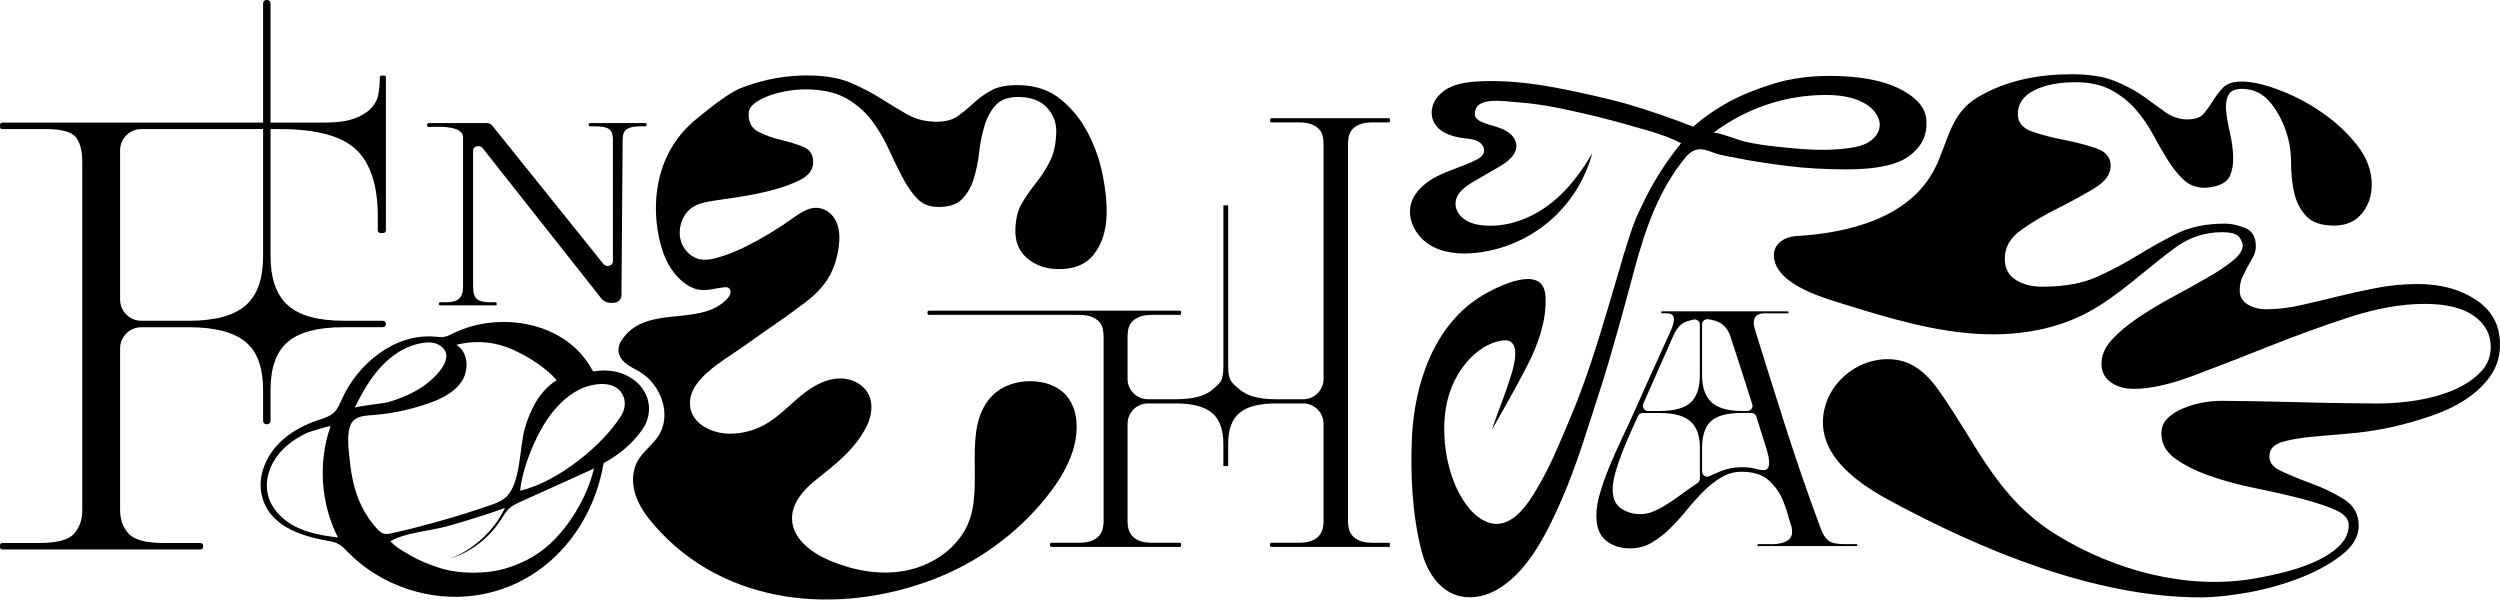
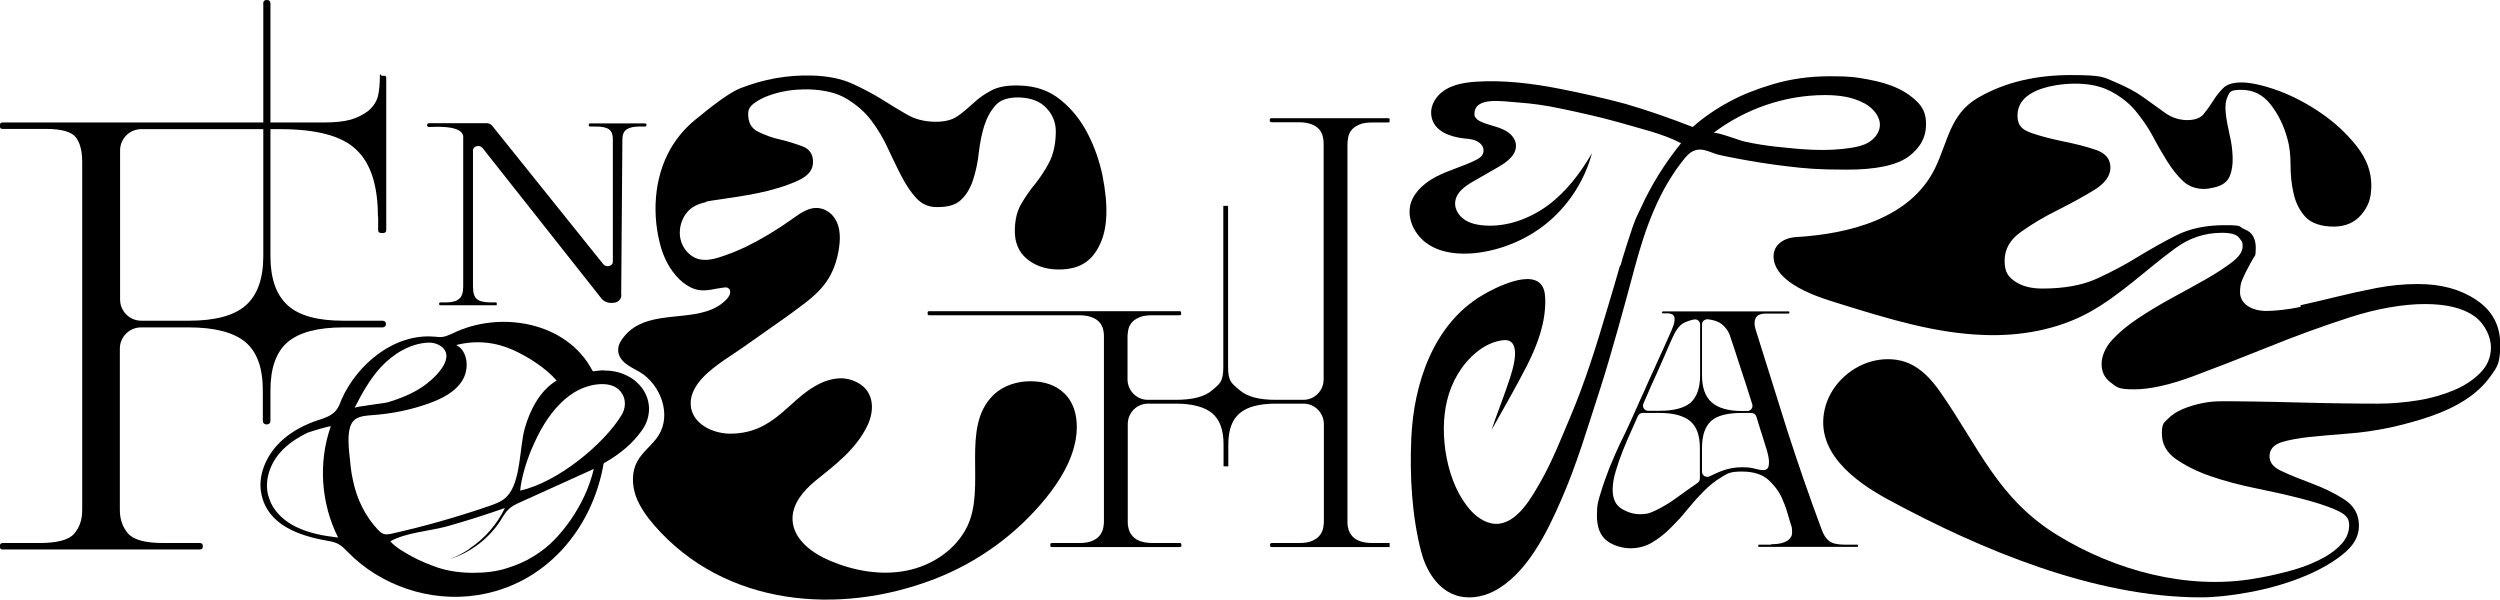
- <svg xmlns="http://www.w3.org/2000/svg" id="Capa_2" data-name="Capa 2" viewBox="0 0 1049.23 251.62">
-   <g id="Capa_1-2" data-name="Capa 1-2">
-     <g>
-       <g>
-         <path d="M158.56,90.94c0-12.99-3.02-22.37-9.06-28.12-6.04-5.76-16.7-8.64-31.99-8.64h-58.19c-4.92,0-8.92,3.99-8.92,8.92v62.6c0,4.92,3.99,8.92,8.92,8.92h19.96c10.94,0,18.87-2.14,23.78-6.41,4.91-4.28,7.36-11.18,7.36-20.72V1.36c0-.75.61-1.36,1.36-1.36h.4c.75,0,1.36.61,1.36,1.36v106.11c0,9.37,2.41,16.24,7.22,20.6,4.81,4.36,12.6,6.54,23.36,6.54h16.48c.75,0,1.36.61,1.36,1.36h0c0,.75-.61,1.36-1.36,1.36h-16.48c-10.76,0-18.55,2.06-23.36,6.17s-7.22,10.86-7.22,20.23v12.95c0,.75-.61,1.36-1.36,1.36h-.4c-.75,0-1.36-.61-1.36-1.36v-12.95c0-9.54-2.5-16.32-7.5-20.35-5-4.03-12.88-6.04-23.64-6.04h-19.96c-4.92,0-8.92,3.99-8.92,8.92v67.81c0,3.95,1.18,7.24,3.54,9.87,2.36,2.63,7.31,3.95,14.86,3.95h15.01c.94,0,1.42.33,1.42.99v.74c0,.66-.47.99-1.42.99H1.13c-.76,0-1.13-.33-1.13-.99v-.74c0-.65.38-.99,1.13-.99h15.29c7.55,0,12.46-1.31,14.72-3.95,2.27-2.63,3.4-5.92,3.4-9.87V67.99c0-4.6-.9-8.06-2.69-10.36-1.8-2.3-5.99-3.45-12.6-3.45H1.13c-.76,0-1.13-.33-1.13-.99v-.74c0-.66.38-.99,1.13-.99h134.77c4.72,0,8.49-.41,11.33-1.23,2.83-.82,5.28-2.06,7.36-3.7,2.26-1.97,3.63-4.15,4.11-6.54.47-2.38.71-4.89.71-7.53,0-.49.28-.74.85-.74h.85c.57,0,.85.25.85.74v64.14c0,.82-.47,1.23-1.42,1.23h-.57c-.95,0-1.42-.41-1.42-1.23v-5.67h0Z" />
-         <path d="M253.49,155.49c2.82,0,5.38.44,7.68,1.31,2.29.87,4.26,2.03,5.91,3.46,1.74,1.52,3.08,3.32,4.04,5.4.79,1.72,1.22,3.62,1.26,5.51.07,3.4-.93,6.53-3,9.39-2,2.77-4.18,5.18-6.53,7.23-2.76,2.4-5.85,4.56-9.28,6.47-.15.09-.26.24-.29.41-4.8,27.64-24.65,50.79-53.18,55.14-19.55,2.98-40.37-4-54.17-18.16-1.19-1.22-2.36-2.52-3.86-3.34-1.5-.82-3.21-1.11-4.89-1.41-11.73-2.12-24.81-6.55-27.43-19.6-.65-3.26-.44-6.66.52-9.84,3.3-11,12.9-17.66,23.11-21.09,2.48-.83,5.13-1.57,6.98-3.42,1.5-1.5,2.27-3.55,3.14-5.48,6.6-14.67,22.12-27.66,38.99-26.18,1.3.11,2.62.31,3.92.09s2.49-.86,3.68-1.45c19.76-9.68,47.85-4.86,58.62,15.62.12.23.39.36.65.31,1.48-.25,2.86-.38,4.15-.38h-.02ZM113.57,210.86c2.11,4.46,6.11,8,10.57,10.23,5.47,2.73,11.61,3.75,17.68,4.49-7.22-14.28-8.38-31.5-3.13-46.62.21-.59-9.26,2.45-9.69,2.65-4.35,2.06-8.41,4.74-11.58,8.41-4.16,4.82-6.49,11.52-4.97,17.7.27,1.09.65,2.14,1.12,3.14ZM192.35,145.31c4.16,3.18,4.43,10.06,1.54,14.58-3.07,4.81-8.57,7.46-13.95,9.36-7.54,2.66-15.43,4.33-23.4,4.94-2.57.2-5.27.32-7.45,1.7-4.52,2.87-2.64,13.78-2.2,18.19.23,2.46.65,5.05,1.24,7.76,1.64,7.56,4.97,14.63,10.31,20.28.67.71,1.4,1.41,2.31,1.75,1.24.46,2.62.18,3.91-.12,13.8-3.13,27.43-7,40.81-11.6,2.61-.9,5.32-1.88,7.25-3.86,5.86-5.99,5.28-20.54,7.53-28.46,2.22-7.8,6.27-15.95,13.42-20.25-4.56-5.27-11.86-9.87-18.24-12.75-7.62-3.44-15.8-4.18-23.9-2.1.29.17.56.35.82.55v.03ZM185.2,145.38c-.2-.15-.42-.31-.65-.45-1.48-.93-3.25-1.3-5-1.21-7.65.41-14.54,4.66-19.68,10.23-4.65,5.04-8.01,11.11-11.05,17.25.32-.65,12.51-1.93,14.11-2.41,4.94-1.47,9.97-3.53,14.28-6.39,4.29-2.84,14.6-11.92,7.97-17.02h.02ZM197.15,230.16c6.3-4.23,11.49-10.13,14.79-16.97-8,2.84-16.1,5.4-24.28,7.67-7.31,2.03-17.37,2.61-23.82,6.29,2.47,2.72,5.8,4.46,9,6.29,3.06,1.74,6.79,3.33,11.21,4.77,4.41,1.44,9.27,2.15,14.56,2.15s9.85-.64,14.03-1.92c4.17-1.28,7.94-2.95,11.29-5,3.35-2.05,6.32-4.43,8.91-7.15,2.59-2.71,4.82-5.46,6.71-8.23,4.47-6.57,7.88-13.69,9.72-21.41-10.3,4.67-20.6,9.33-30.9,14-1.59.72-3.2,1.46-4.51,2.61-1.57,1.38-2.58,3.25-3.72,5.01-4.92,7.63-12.57,13.46-21.22,16.19,2.89-1.12,5.66-2.58,8.23-4.3h0ZM242.92,163.6c-2.85,1.46-5.47,3.46-7.74,5.72-5.43,5.39-9.13,12.15-12.06,19.16-2.17,5.19-4.33,11.98-4.82,17.44,15.77-3.49,35.09-19.48,42.5-31.61,1.66-2.72,1.95-6.17.37-8.94-3.55-6.22-13.09-4.41-18.25-1.77h0Z" />
-         <path d="M296.41,84.77c-2.04.44-4,1.07-5.73,2.21-4.22,2.76-6.18,8.49-5.12,13.36.9,4.13,4.24,7.75,8.39,8.51,2.49.45,5.04-.08,7.47-.79,4.02-1.17,7.92-2.76,11.67-4.63,6.71-3.35,13.15-7.23,19.26-11.59,4.04-2.89,8.53-6.17,13.79-3.8,1.01.46,1.92,1.11,2.69,1.91,3.57,3.7,3.81,8.78,3.2,13.49-.68,5.28-2.39,10.48-5.43,14.85-3.47,4.98-8.47,8.64-13.44,12.16-.29.2-.56.41-.83.63-1.88,1.5-8.8,6.19-10.05,7.07-3.58,2.53-7.17,5.07-10.75,7.6-6.51,4.61-14.41,8.94-19.15,15.45-1.14,1.56-2.03,3.31-2.47,5.2-2.3,9.91,7.36,15.4,15.81,15.6,5.22.13,10.46-1.15,15.04-3.66,5.06-2.77,9.19-6.94,13.55-10.72,4.99-4.33,10.64-8.34,17.39-8.76,2.65-.16,5.33.36,7.69,1.59,7.57,3.95,7.4,12.14,4.42,18.26-4.82,9.9-13.49,16.36-21.81,23.05-5.04,4.05-9.74,9.6-9.59,16.06.2,8.35,8.23,14.26,15.94,17.49,10.04,4.21,21.23,6.25,31.9,4.15s20.73-8.71,25.51-18.49c8.08-16.53-2.9-41.66,11.04-55.24,4.08-3.97,9.93-5.75,15.62-5.75,5.3,0,10.82,1.6,14.52,5.39,4.67,4.78,5.64,12.18,4.53,18.77-1.57,9.28-6.68,17.6-12.61,24.9-12.26,15.1-28.52,26.93-46.67,33.93-40.14,15.48-87.96,11.43-117.48-22.4-3.25-3.73-6.24-7.8-7.86-12.48-1.61-4.68-1.71-10.05.64-14.4,2.26-4.18,6.49-6.97,9.01-11,5.45-8.69.93-21.17-7.82-26.52-2.16-1.32-4.55-2.33-6.46-4-2.97-2.59-3.49-6.07-1.38-9.3,7.98-12.25,23.57-8.49,35.63-12.24,3.36-1.04,6.59-2.78,8.89-5.44.54-.63,1.05-1.34,1.21-2.16s-.1-1.77-.81-2.21c-.57-.36-1.3-.32-1.98-.24-3.49.4-6.97,1.56-10.44,1-2.38-.39-4.58-1.58-6.47-3.08-4.54-3.58-7.51-8.86-9.16-14.41-4.05-13.61-3.25-29.51,3.99-41.88,2.63-4.5,6.05-8.52,10.06-11.85,7.36-6.12,14.72-11.65,19.18-13.4,9.67-3.81,19.71-5.57,30.12-5.26,6.51.19,12.01,1.28,16.52,3.27,4.5,1.99,8.62,4.16,12.35,6.51,3.73,2.36,7.3,4.51,10.72,6.47,3.41,1.96,7.29,3,11.64,3.13,4.12.12,7.35-.66,9.68-2.35s4.55-3.53,6.68-5.51c2.12-1.99,4.61-3.77,7.49-5.34,2.86-1.57,6.91-2.28,12.12-2.13,6.72.2,12.42,2.22,17.08,6.07,4.66,3.85,8.43,8.55,11.31,14.1s4.93,11.42,6.16,17.6c1.22,6.18,1.77,11.72,1.63,16.59-.2,6.83-2,12.39-5.38,16.68s-8.55,6.34-15.49,6.13c-4.99-.15-9.18-1.69-12.57-4.62s-5.01-6.93-4.86-12c.13-4.48,1.05-8.17,2.77-11.05,1.71-2.88,3.64-5.65,5.78-8.32,2.14-2.67,4.07-5.64,5.8-8.91,1.73-3.27,2.66-7.43,2.81-12.51.12-3.9-1.14-7.3-3.77-10.21-2.63-2.91-6.44-4.44-11.43-4.58-4.56-.13-7.9.94-10.03,3.22-2.13,2.28-3.73,5.16-4.81,8.64s-1.84,7.22-2.29,11.21c-.44,3.99-1.21,7.72-2.29,11.21-1.08,3.48-2.74,6.36-4.98,8.64-2.24,2.28-5.75,3.34-10.52,3.2-3.47-.1-6.31-1.36-8.52-3.77-2.21-2.41-4.24-5.4-6.09-8.96s-3.74-7.48-5.68-11.73c-1.94-4.25-4.27-8.18-6.98-11.77-2.72-3.59-6.16-6.62-10.32-9.09s-9.5-3.79-16.01-3.99c-3.04-.09-6.03.11-8.98.61s-5.63,1.2-8.04,2.1c-2.42.91-4.41,1.97-5.96,3.19-1.56,1.23-2.36,2.62-2.4,4.18-.11,3.71,1.28,6.29,4.17,7.74s6,2.57,9.35,3.35c3.34.79,6.46,1.76,9.36,2.91,2.9,1.16,4.3,3.4,4.2,6.71-.09,3.12-2.07,5.6-5.92,7.44-10.57,5.04-23.15,6.62-34.63,8.3-1.44.21-2.9.42-4.33.73v-.02Z" />
-         <path d="M583.3,229.55h-49.39c-.61,0-.91-.21-.91-.64v-.48c0-.42.3-.64.91-.64h11.15c2.44,0,4.36-.32,5.76-.96s2.44-1.43,3.11-2.39,1.1-1.94,1.28-2.95c.18-1.01.27-1.88.27-2.63v-40.99c0-4.72-3.83-8.55-8.55-8.55h-11.56c-6.95,0-12.01,1.33-15.17,3.98-3.17,2.66-4.75,7.01-4.75,13.06v9.24h-2.01v-9.24c0-6.05-1.59-10.41-4.75-13.06-3.17-2.65-8.23-3.98-15.17-3.98h-11.74c-4.72,0-8.55,3.83-8.55,8.55v40.99c0,.74.09,1.62.27,2.63.18,1.01.61,1.99,1.28,2.95.67.96,1.71,1.75,3.11,2.39s3.32.96,5.76.96h11.33c.49,0,.73.21.73.64v.48c0,.42-.25.64-.73.64h-53.57c-.49,0-.73-.21-.73-.64v-.48c0-.42.24-.64.73-.64h11.34c2.44,0,4.36-.32,5.76-.96,1.4-.64,2.44-1.43,3.11-2.39.67-.96,1.1-1.94,1.28-2.95s.27-1.88.27-2.63v-77.62c0-.85-.09-1.8-.27-2.87-.18-1.06-.61-2.04-1.28-2.95-.67-.9-1.71-1.67-3.11-2.31s-3.32-.96-5.76-.96h-62.75c-.49,0-.73-.21-.73-.64v-.48c0-.42.24-.64.73-.64h104.98c.49,0,.73.21.73.64v.48c0,.43-.25.64-.73.64h-11.33c-2.44,0-4.36.32-5.76.96-1.4.64-2.44,1.41-3.11,2.31-.67.9-1.1,1.89-1.28,2.95s-.27,2.02-.27,2.87v17.77c0,4.72,3.83,8.55,8.55,8.55h11.74c7.07,0,12.16-1.33,15.27-3.98s4.66-3.44,4.66-9.71v-67.68h2.01v67.68c0,6.05,1.58,6.79,4.75,9.55,3.17,2.76,8.23,4.14,15.17,4.14h11.56c4.72,0,8.55-3.83,8.55-8.55V60.46c0-.85-.09-1.8-.27-2.87-.18-1.06-.61-2.04-1.28-2.95-.67-.9-1.71-1.67-3.11-2.31-1.4-.64-3.32-.96-5.76-.96h-11.15c-.61,0-.91-.21-.91-.64v-.48c0-.42.3-.64.91-.64h48.39c.61,0,1.03-.06,1.03.36v1c0,.43-.43.39-1.03.39h-6.15c-2.44,0-4.36.32-5.76.96s-2.44,1.41-3.11,2.31-1.1,1.89-1.28,2.95c-.18,1.06-.27,2.02-.27,2.87v158.42c0,.74.09,1.62.27,2.63.18,1.01.61,1.99,1.28,2.95.67.96,1.71,1.75,3.11,2.39,1.4.64,3.32.96,5.76.96h7.15" />
-         <path d="M680.11,111.48c.55-2.37,4.58-14.87,5-16,1.94-5.15,1.27-3.37,3.58-8.37,4.51-9.77,10.07-18.68,16.84-27.01-7.97-4.18-17.93-6.33-26.56-8.89-7.64-2.08-15.86-4.03-24.66-5.83-5.67-1.16-11.4-2.02-17.17-2.43-6.22-.44-18.43-2.68-18.15,5.04.01.31.07.64.19.92.52,1.14,1.63,1.81,2.75,2.31,3.78,1.69,8.1,1.97,11.52,4.61,1.39,1.08,2.48,2.56,2.82,4.28.91,4.61-3.48,7.8-7.32,10.02-3.36,1.95-6.73,3.89-10.09,5.84-3.89,2.25-8.27,5.23-7.97,9.98.11,1.8.95,3.48,2.19,4.78,2.53,2.66,6.15,3.59,9.68,3.89,9.6.81,19.25-2.69,26.99-8.43,7.74-5.73,13.72-13.57,18.52-21.92-2.93,11-9.26,21.08-17.9,28.49-8.64,7.41-19.56,12.14-30.88,13.36-6.82.74-14.09.12-19.84-3.6-5.75-3.73-9.46-11.17-7.26-17.66,1.67-4.95,6.3-8.63,10.81-10.92,5.33-2.71,11.24-4.17,16.54-6.95,1.61-.84,3.29-1.96,3.1-4.18-.09-1.02-.62-1.97-1.39-2.65-1.9-1.71-4.44-1.86-6.85-2.13-5.79-.65-12.37-2.92-13.57-9.03-.65-3.29.63-6.62,2.94-9.06,4.04-4.25,9.92-5.35,15.56-5.72,11.59-.76,23.67.66,35.04,2.89,10.13,1.99,19.43,4.12,27.9,6.4,9.63,2.84,19.01,6.07,28.15,9.67,4.48-3.98,9.72-7.58,15.69-10.81,4.98-2.65,11-5.07,18.06-7.25s14.99-3.27,23.79-3.27c5.64,0,10.92.43,15.82,1.28s9.13,2.13,12.7,3.84,6.43,3.75,8.6,6.11c2.16,2.37,3.24,5.17,3.24,8.39.16,5.69-2.28,10.38-7.35,14.08-5.07,3.7-13.74,5.54-26.03,5.54-8.97,0-17.27-.47-24.91-1.42-7.64-.95-14.37-1.99-20.18-3.13-2.93-.57-5.95-1.05-8.84-1.79-3.92-1.01-7.75-3.97-12.17-.38-.59.48-1.12,1.05-1.61,1.64-11.11,13.49-16.75,29.6-21.31,46.44-3.99,14.97-9.96,37.04-14.76,51.76-4.98,15.29-9.52,30.76-15.96,45.52-5.94,13.61-14.47,31.34-28.36,38.41-4.98,2.54-10.97,3.41-16.23,1.51-7.55-2.73-12.17-10.5-14.17-18.27-3.91-15.12-4.76-32.03-4.07-47.57,1.01-22.66,9.25-47.74,29.78-59.93,5.18-3.08,21.33-11.41,25.36-3.39.75,1.5.92,3.21.96,4.88.26,9.75-3.2,19.24-7.62,27.94-4.67,9.18-9.93,18.16-14.93,27.14,1.89-5.92,4.33-11.66,6.28-17.56,1.28-3.89,6.55-17.12,1.16-19.71-.88-.42-1.9-.41-2.87-.29-3.97.46-7.66,2.4-10.78,4.9-6.33,5.07-10.56,12.49-12.46,20.37-3.45,14.32-.18,34.98,10.01,46.17,3.04,3.33,7.33,6.02,11.81,5.48,8.17-1,13.85-11.31,17.47-17.69,4.82-8.51,8.41-17.64,12.24-26.62,6.41-15.01,11.28-30.78,15.94-46.41.79-2.66,4.45-14.98,5.22-17.65l-.03.04ZM782.35,43.25c-4.93-2.74-10.77-3.41-16.43-3.39-16.76.04-33.51,5.77-46.85,15.91.92-.7,11.37,3.27,13.04,3.64,4.5.99,9.03,1.67,13.61,2.15,10.22,1.08,20.55,2.08,30.77.52,2.71-.41,5.45-1.02,7.79-2.44,2.35-1.41,4.27-3.76,4.58-6.48.46-3.98-2.58-7.6-6.03-9.63-.16-.1-.33-.19-.49-.28h.01Z" />
-         <path d="M743.16,228.4c2.18,0,3.92-.22,5.22-.68,1.3-.45,2.23-1.02,2.8-1.7s.88-1.47.94-2.38c.05-.9-.03-1.76-.23-2.58-.52-1.45-1.01-3.07-1.48-4.89-.47-1.81-1.12-3.71-1.95-5.7-1.25-3.26-3.22-6.15-5.92-8.68s-6.54-3.8-11.52-3.8c-3.11,0-6,.79-8.64,2.38-2.65,1.58-5.17,3.57-7.55,5.97-2.39,2.4-4.7,4.98-6.93,7.73-2.23,2.76-4.57,5.34-7.01,7.73-2.44,2.4-5.01,4.39-7.71,5.97s-5.71,2.38-9.03,2.38c-4.05,0-7.42-1.09-10.12-3.26s-4.05-5.65-4.05-10.45c0-2.8.49-5.9,1.48-9.3.99-3.39,2.26-7.01,3.82-10.86,1.56-3.84,3.35-7.89,5.37-12.14s4.02-8.59,6-13.03c.94-2.08,2.02-4.52,3.27-7.33,1.25-2.8,2.54-5.7,3.89-8.68,1.35-2.99,2.67-5.9,3.97-8.75s2.41-5.31,3.35-7.4c.52-1.27.88-2.24,1.09-2.92s.31-1.38.31-2.1c0-1.63-1.04-2.44-3.11-2.44h-1.64c-.42,0-.62-.14-.62-.41v-.14c0-.18.21-.27.62-.27h52.41c.31,0,.47.09.47.27v.14c0,.27-.16.41-.47.41h-9.34c-2.28,0-3.74.63-4.36,1.9-.62,1.27-.62,2.85,0,4.75,4.36,14.11,8.77,28.14,13.24,42.07,4.46,13.93,9.29,27.86,14.48,41.79.83,2.26,1.89,3.89,3.19,4.89s3.56,1.49,6.78,1.49h4.83c.31,0,.47.09.47.27v.27c0,.18-.16.27-.47.27h-41.11c-.21,0-.31-.09-.31-.27v-.27c0-.18.1-.27.31-.27h5.3l-.04.02ZM689.44,173.31c-.86,0-1.63.5-1.97,1.28-.72,1.63-1.57,3.51-2.55,5.64-1.25,2.71-2.47,5.56-3.66,8.55s-2.23,5.95-3.11,8.89-1.32,5.54-1.32,7.8c0,3.71,1.19,6.36,3.58,7.94s5.03,2.38,7.94,2.38c1.97,0,3.94-.43,5.92-1.29,1.97-.86,4-1.97,6.07-3.32,2.08-1.36,4.2-2.85,6.39-4.48,1.86-1.39,3.77-2.72,5.71-3.98.61-.4.99-1.07.99-1.81v-12.94c0-5.16-1.35-8.89-4.05-11.19-2.7-2.31-7.01-3.46-12.93-3.46h-7.01ZM700.73,144.4c-.88,2.08-2,4.61-3.35,7.6s-2.8,6.27-4.36,9.84c-1.11,2.55-2.22,5.09-3.34,7.62-.63,1.43.42,3.03,1.98,3.03h4.78c6.12,0,10.48-1.17,13.08-3.53,2.59-2.35,3.89-6.2,3.89-11.53v-21.19c0-1.36-1.23-2.38-2.57-2.13-1.24.23-2.44.59-3.58,1.07-1.92.81-3.5,2.58-4.75,5.29-.31.54-.91,1.86-1.79,3.94h0ZM733.35,172.49c1.47,0,2.51-1.43,2.06-2.83-1.73-5.44-3.35-10.51-4.86-15.22-1.77-5.52-3.22-10-4.36-13.43-.73-2.17-1.97-3.89-3.74-5.16-1.34-.96-3.22-1.58-5.64-1.87-1.3-.15-2.46.84-2.46,2.15v21.3c0,5.16,1.32,8.96,3.97,11.4,2.65,2.44,6.93,3.66,12.85,3.66h2.18ZM739.04,180.97c-.63-2.07-1.27-4.13-1.93-6.17-.29-.89-1.12-1.5-2.06-1.5h-3.87c-6.13,0-10.46,1.13-13,3.39-2.55,2.26-3.82,6.02-3.82,11.26v9.96c0,1.62,1.7,2.64,3.15,1.92,1.65-.82,3.3-1.55,4.94-2.18,2.7-1.04,5.5-1.56,8.41-1.56,2.39,0,4.28.2,5.68.61,1.4.41,2.62.61,3.66.61h.08c.94,0,1.8-.63,2.02-1.54v-.02c.16-.68.21-1.42.16-2.24-.05-.81-.18-1.67-.39-2.58-.21-.9-.42-1.67-.62-2.31-.83-2.53-1.64-5.09-2.41-7.67v.02Z" />
-         <path d="M965.46,128.12c4.94-1.11,10.04-2.32,15.3-3.62s10.74-2.51,16.43-3.62,11.54-1.67,17.56-1.67c9.67,0,17.83,2.23,24.49,6.69,6.66,4.46,9.99,10.68,9.99,18.67,0,5.02-1.34,9.43-4.03,13.23-2.69,3.81-6.18,7.1-10.47,9.89-4.3,2.79-9.18,5.11-14.66,6.97-5.48,1.86-11.12,3.44-16.92,4.73-6.23,1.3-12.3,2.19-18.2,2.65-5.91.47-11.17.93-15.79,1.39-4.62.47-8.43,1.16-11.44,2.09s-4.73,2.51-5.15,4.74c-.64,3.16.91,5.62,4.67,7.38,3.76,1.77,8.06,3.53,12.89,5.29,4.83,1.77,9.34,3.95,13.53,6.55s6.28,6.32,6.28,11.14c0,4.46-2.37,8.55-7.09,12.26-4.73,3.72-10.53,6.92-17.4,9.61-6.88,2.69-14.13,4.74-21.75,6.13-7.63,1.39-14.34,2.09-20.14,2.09-44.63,0-92.54-20.08-131.13-41.01-14.42-7.82-31.83-20.63-26.33-39.54,2.75-9.43,11.15-16.87,20.77-18.87,4.73-.98,9.79-.72,14.22,1.21,5.44,2.37,9.56,7.01,12.97,11.87,16.28,23.21,24.23,44.96,49.58,60.43,23.91,14.59,54.02,22.79,81.98,18.1,4.4-.74,8.97-1.72,13.69-2.92,4.72-1.21,9.07-2.74,13.05-4.6,3.97-1.86,7.2-4.04,9.67-6.55,2.47-2.51,3.71-5.34,3.71-8.5,0-2.6-1.93-4.73-5.8-6.41-3.87-1.67-8.7-3.25-14.5-4.74-5.8-1.48-12.14-2.92-19.01-4.32-6.88-1.39-13.21-3.11-19.01-5.15s-10.63-4.46-14.5-7.25c-3.87-2.78-5.8-6.31-5.8-10.59,0-2.41.8-4.46,2.42-6.13,1.61-1.67,3.71-3.07,6.28-4.18s5.32-1.95,8.22-2.51c2.9-.56,5.64-.83,8.22-.83s6.82.05,12.73.14c5.91.1,12.24.23,19.01.42s13.32.33,19.65.42c6.33.1,11.12.14,14.34.14,5.58,0,11.17-.46,16.75-1.39s10.63-2.37,15.14-4.32c4.51-1.95,8.22-4.41,11.12-7.38s4.35-6.5,4.35-10.59c0-5.39-2.37-9.75-7.09-13.1-4.73-3.34-11.6-5.02-20.62-5.02-9.67,0-20.19,1.86-31.58,5.57-11.39,3.72-22.67,7.8-33.83,12.26-11.17,4.46-21.7,8.55-31.58,12.26-9.88,3.72-18.26,5.57-25.13,5.57-3.87,0-7.09-.93-9.67-2.79-2.58-1.85-3.87-4.46-3.87-7.8,0-3.53,1.45-6.87,4.35-10.03,2.9-3.16,6.55-6.22,10.95-9.19s9.18-5.85,14.34-8.64c5.16-2.79,9.93-5.43,14.34-7.94,4.4-2.51,8.05-4.92,10.95-7.24s4.35-4.5,4.35-6.55c0-.93-.48-2.09-1.45-3.48-.97-1.39-3.38-2.09-7.25-2.09-7.09,0-13.53,2.09-19.33,6.27-12.29,8.86-23.41,20.01-36.77,27.26-13.12,7.11-28.46,9.76-43.3,9.29-20.62-.65-40.61-6.81-60.3-12.92-7.08-2.2-14.28-4.45-20.45-8.53-3.59-2.38-6.95-5.64-7.76-9.85-1.19-6.21,3.85-9.58,9.33-9.9,21.71-1.28,47.74-7.51,58.22-28.69,5.53-11.19,6.32-22.81,17.97-29.66,11.96-7.04,25.44-9.56,39.24-9.56,7.52,0,13.64.98,18.37,2.93,4.72,1.95,8.7,4.09,11.92,6.41s6.17,4.46,8.86,6.41c2.68,1.95,5.64,3.02,8.86,3.2h.64c3.22,0,5.53-.84,6.93-2.51,1.39-1.67,2.68-3.48,3.87-5.43,1.18-1.95,2.58-3.76,4.19-5.43,1.61-1.67,4.24-2.51,7.9-2.51,4.08,0,9.23,1.16,15.46,3.48,6.23,2.32,12.24,5.48,18.05,9.47,5.8,4,10.74,8.59,14.82,13.79,4.08,5.2,6.12,10.68,6.12,16.44,0,4.83-1.4,8.92-4.19,12.26-2.79,3.34-6.66,5.01-11.6,5.01-5.37,0-9.29-1.34-11.76-4.04-2.47-2.69-4.14-5.94-5-9.75-.86-3.8-1.29-7.8-1.29-11.98s-.43-7.84-1.29-11c-1.5-5.57-3.87-10.4-7.09-14.49-3.22-4.08-7.31-6.13-12.24-6.13-3.01,0-4.94.93-5.8,2.79s-1.13,4.18-.8,6.97c.32,2.79.86,5.81,1.61,9.05.75,3.25,1.18,6.41,1.29,9.47.11,3.06-.32,5.76-1.29,8.08s-3.17,3.86-6.61,4.6c-1.72.37-3.01.56-3.87.56-3.65,0-6.66-1.11-9.02-3.34-2.37-2.23-4.57-4.97-6.61-8.22s-4.08-6.78-6.12-10.59-4.46-7.34-7.25-10.59-6.23-5.99-10.31-8.22c-4.08-2.23-9.13-3.34-15.14-3.34-7.09,0-12.89,1.16-17.4,3.48s-6.76,5.62-6.76,9.89c0,3.53,2.04,5.99,6.12,7.38,4.08,1.39,8.54,2.55,13.37,3.48s9.29,2.09,13.37,3.48,6.12,3.86,6.12,7.38-2.31,6.69-6.93,9.47c-4.62,2.79-9.72,5.57-15.3,8.36-5.59,2.79-10.69,5.81-15.3,9.06-4.62,3.25-6.93,7.29-6.93,12.12,0,3.9,1.5,6.83,4.51,8.78s6.77,2.93,11.28,2.93c9.23,0,16.92-1.39,23.04-4.18s11.81-5.8,17.08-9.05c5.26-3.25,10.68-6.27,16.27-9.06,5.58-2.79,12.35-4.18,20.3-4.18,2.58,0,5.37.61,8.38,1.81,3.01,1.21,4.51,3.76,4.51,7.66,0,1.67-.38,3.16-1.13,4.46-.76,1.3-1.51,2.65-2.25,4.04-.76,1.39-1.51,2.88-2.25,4.46-.76,1.58-1.13,3.48-1.13,5.71,0,2.42,1.07,4.32,3.22,5.71,2.14,1.39,4.83,2.09,8.05,2.09,4.51,0,9.23-.56,14.18-1.67h.02Z" />
-       </g>
-       <path d="M260.84,123.84c-.01,1.59-1.17,2.94-2.74,3.18-1.74.26-3.94.19-5.52-1.5l-50.06-63.4c-1.2-1.5-3.96-.78-3.96,1.03v57.08c0,2.6.54,4.35,1.61,5.27,1.07.91,2.93,1.37,5.57,1.37h2.35c.25,0,.37.18.37.53v.32c0,.28-.12.42-.37.42h-23.15c-.5,0-.74-.14-.74-.42v-.32c0-.35.25-.53.74-.53h2.35c2.39,0,4.17-.49,5.32-1.47,1.16-.98,1.73-2.7,1.73-5.16v-61.73c0-1.2,1.35-6.04-13.93-5.22h-.38c-1.22-.04-1.12-1.63.09-1.63h24.12c.91,0,1.76.36,2.3.98l46.74,58.18c1.2,1.49,3.95.77,3.95-1.04v-51.27c0-2.11-.54-3.55-1.61-4.32-1.07-.77-2.93-1.16-5.57-1.16h-2.23c-.5,0-.74-.21-.74-.63v-.32c0-.28.25-.42.74-.42h23.03c.33,0,.5.14.5.42v.32c0,.42-.17.63-.5.63h-2.35c-2.4,0-4.19.39-5.39,1.16s-1.79,2.21-1.79,4.32l-.5,65.33h.02Z" />
-     </g>
-   </g>
+ <svg xmlns="http://www.w3.org/2000/svg" id="FONCHITAS" version="1.1" viewBox="0 0 1049.2 251.6">
+   <path id="F" d="M158.6,90.9c0-13-3-22.4-9.1-28.1-6-5.8-16.7-8.6-32-8.6h-58.2c-4.9,0-8.9,4-8.9,8.9v62.6c0,4.9,4,8.9,8.9,8.9h20c10.9,0,18.9-2.1,23.8-6.4,4.9-4.3,7.4-11.2,7.4-20.7V1.4C110.4.6,111,0,111.8,0h.4C112.9,0,113.5.6,113.5,1.4v106.1c0,9.4,2.4,16.2,7.2,20.6,4.8,4.4,12.6,6.5,23.4,6.5h16.5c.8,0,1.4.6,1.4,1.4h0c0,.8-.6,1.4-1.4,1.4h-16.5c-10.8,0-18.6,2.1-23.4,6.2s-7.2,10.9-7.2,20.2v12.9c0,.8-.6,1.4-1.4,1.4h-.4c-.8,0-1.4-.6-1.4-1.4v-12.9c0-9.5-2.5-16.3-7.5-20.4-5-4-12.9-6-23.6-6h-20c-4.9,0-8.9,4-8.9,8.9v67.8c0,3.9,1.2,7.2,3.5,9.9,2.4,2.6,7.3,3.9,14.9,3.9h15c.9,0,1.4.3,1.4,1v.7c0,.7-.5,1-1.4,1H1.1c-.8,0-1.1-.3-1.1-1v-.7c0-.6.4-1,1.1-1h15.3c7.6,0,12.5-1.3,14.7-3.9,2.3-2.6,3.4-5.9,3.4-9.9V68c0-4.6-.9-8.1-2.7-10.4-1.8-2.3-6-3.5-12.6-3.5H1.1c-.8,0-1.1-.3-1.1-1v-.7c0-.7.4-1,1.1-1h134.8c4.7,0,8.5-.4,11.3-1.2,2.8-.8,5.3-2.1,7.4-3.7,2.3-2,3.6-4.2,4.1-6.5.5-2.4.7-4.9.7-7.5s.3-.7.9-.7h.9c.6,0,.9.2.9.7v64.1c0,.8-.5,1.2-1.4,1.2h-.6c-.9,0-1.4-.4-1.4-1.2v-5.7h0Z" />
+   <path id="O" d="M253.5,155.5c2.8,0,5.4.4,7.7,1.3,2.3.9,4.3,2,5.9,3.5,1.7,1.5,3.1,3.3,4,5.4.8,1.7,1.2,3.6,1.3,5.5,0,3.4-.9,6.5-3,9.4-2,2.8-4.2,5.2-6.5,7.2-2.8,2.4-5.9,4.6-9.3,6.5-.1,0-.3.2-.3.4-4.8,27.6-24.6,50.8-53.2,55.1-19.6,3-40.4-4-54.2-18.2-1.2-1.2-2.4-2.5-3.9-3.3-1.5-.8-3.2-1.1-4.9-1.4-11.7-2.1-24.8-6.6-27.4-19.6-.7-3.3-.4-6.7.5-9.8,3.3-11,12.9-17.7,23.1-21.1,2.5-.8,5.1-1.6,7-3.4s2.3-3.6,3.1-5.5c6.6-14.7,22.1-27.7,39-26.2,1.3.1,2.6.3,3.9,0s2.5-.9,3.7-1.4c19.8-9.7,47.9-4.9,58.6,15.6.1.2.4.4.6.3,1.5-.2,2.9-.4,4.1-.4h0ZM113.6,210.9c2.1,4.5,6.1,8,10.6,10.2,5.5,2.7,11.6,3.8,17.7,4.5-7.2-14.3-8.4-31.5-3.1-46.6.2-.6-9.3,2.4-9.7,2.6-4.3,2.1-8.4,4.7-11.6,8.4-4.2,4.8-6.5,11.5-5,17.7.3,1.1.7,2.1,1.1,3.1ZM192.4,145.3c4.2,3.2,4.4,10.1,1.5,14.6-3.1,4.8-8.6,7.5-13.9,9.4-7.5,2.7-15.4,4.3-23.4,4.9-2.6.2-5.3.3-7.4,1.7-4.5,2.9-2.6,13.8-2.2,18.2.2,2.5.6,5.1,1.2,7.8,1.6,7.6,5,14.6,10.3,20.3.7.7,1.4,1.4,2.3,1.8,1.2.5,2.6.2,3.9-.1,13.8-3.1,27.4-7,40.8-11.6,2.6-.9,5.3-1.9,7.2-3.9,5.9-6,5.3-20.5,7.5-28.5,2.2-7.8,6.3-15.9,13.4-20.2-4.6-5.3-11.9-9.9-18.2-12.8-7.6-3.4-15.8-4.2-23.9-2.1.3.2.6.4.8.6h0s0,0,0,0ZM185.2,145.4c-.2-.1-.4-.3-.6-.4-1.5-.9-3.2-1.3-5-1.2-7.6.4-14.5,4.7-19.7,10.2-4.6,5-8,11.1-11.1,17.2.3-.6,12.5-1.9,14.1-2.4,4.9-1.5,10-3.5,14.3-6.4,4.3-2.8,14.6-11.9,8-17h0ZM197.1,230.2c6.3-4.2,11.5-10.1,14.8-17-8,2.8-16.1,5.4-24.3,7.7-7.3,2-17.4,2.6-23.8,6.3,2.5,2.7,5.8,4.5,9,6.3,3.1,1.7,6.8,3.3,11.2,4.8,4.4,1.4,9.3,2.1,14.6,2.1s9.9-.6,14-1.9c4.2-1.3,7.9-2.9,11.3-5,3.4-2.1,6.3-4.4,8.9-7.1,2.6-2.7,4.8-5.5,6.7-8.2,4.5-6.6,7.9-13.7,9.7-21.4-10.3,4.7-20.6,9.3-30.9,14-1.6.7-3.2,1.5-4.5,2.6-1.6,1.4-2.6,3.2-3.7,5-4.9,7.6-12.6,13.5-21.2,16.2,2.9-1.1,5.7-2.6,8.2-4.3h0ZM242.9,163.6c-2.9,1.5-5.5,3.5-7.7,5.7-5.4,5.4-9.1,12.1-12.1,19.2-2.2,5.2-4.3,12-4.8,17.4,15.8-3.5,35.1-19.5,42.5-31.6,1.7-2.7,2-6.2.4-8.9-3.5-6.2-13.1-4.4-18.2-1.8h0Z" />
+   <path id="N" d="M260.8,123.8c0,1.6-1.2,2.9-2.7,3.2-1.7.3-3.9.2-5.5-1.5l-50.1-63.4c-1.2-1.5-4-.8-4,1v57.1c0,2.6.5,4.3,1.6,5.3,1.1.9,2.9,1.4,5.6,1.4h2.4c.2,0,.4.2.4.5v.3c0,.3-.1.4-.4.4h-23.1c-.5,0-.7-.1-.7-.4v-.3c0-.3.2-.5.7-.5h2.4c2.4,0,4.2-.5,5.3-1.5,1.2-1,1.7-2.7,1.7-5.2v-61.7c0-1.2,1.4-6-13.9-5.2h-.4c-1.2,0-1.1-1.6,0-1.6h24.1c.9,0,1.8.4,2.3,1l46.7,58.2c1.2,1.5,4,.8,4-1v-51.3c0-2.1-.5-3.5-1.6-4.3-1.1-.8-2.9-1.2-5.6-1.2h-2.2c-.5,0-.7-.2-.7-.6v-.3c0-.3.2-.4.7-.4h23c.3,0,.5.1.5.4v.3c0,.4-.2.6-.5.6h-2.4c-2.4,0-4.2.4-5.4,1.2s-1.8,2.2-1.8,4.3l-.5,65.3h0Z" />
+   <path id="C" d="M296.4,84.8c-2,.4-4,1.1-5.7,2.2-4.2,2.8-6.2,8.5-5.1,13.4.9,4.1,4.2,7.8,8.4,8.5,2.5.4,5,0,7.5-.8,4-1.2,7.9-2.8,11.7-4.6,6.7-3.3,13.1-7.2,19.3-11.6,4-2.9,8.5-6.2,13.8-3.8,1,.5,1.9,1.1,2.7,1.9,3.6,3.7,3.8,8.8,3.2,13.5-.7,5.3-2.4,10.5-5.4,14.8-3.5,5-8.5,8.6-13.4,12.2-.3.2-.6.4-.8.6-1.9,1.5-8.8,6.2-10,7.1-3.6,2.5-7.2,5.1-10.8,7.6-6.5,4.6-14.4,8.9-19.1,15.4-1.1,1.6-2,3.3-2.5,5.2-2.3,9.9,7.4,15.4,15.8,15.6,5.2.1,10.5-1.1,15-3.7,5.1-2.8,9.2-6.9,13.5-10.7,5-4.3,10.6-8.3,17.4-8.8,2.6-.2,5.3.4,7.7,1.6,7.6,3.9,7.4,12.1,4.4,18.3-4.8,9.9-13.5,16.4-21.8,23.1-5,4.1-9.7,9.6-9.6,16.1.2,8.4,8.2,14.3,15.9,17.5,10,4.2,21.2,6.2,31.9,4.1s20.7-8.7,25.5-18.5c8.1-16.5-2.9-41.7,11-55.2,4.1-4,9.9-5.8,15.6-5.8s10.8,1.6,14.5,5.4c4.7,4.8,5.6,12.2,4.5,18.8-1.6,9.3-6.7,17.6-12.6,24.9-12.3,15.1-28.5,26.9-46.7,33.9-40.1,15.5-88,11.4-117.5-22.4-3.2-3.7-6.2-7.8-7.9-12.5-1.6-4.7-1.7-10.1.6-14.4,2.3-4.2,6.5-7,9-11,5.5-8.7.9-21.2-7.8-26.5-2.2-1.3-4.5-2.3-6.5-4-3-2.6-3.5-6.1-1.4-9.3,8-12.2,23.6-8.5,35.6-12.2,3.4-1,6.6-2.8,8.9-5.4.5-.6,1-1.3,1.2-2.2s-.1-1.8-.8-2.2c-.6-.4-1.3-.3-2-.2-3.5.4-7,1.6-10.4,1-2.4-.4-4.6-1.6-6.5-3.1-4.5-3.6-7.5-8.9-9.2-14.4-4-13.6-3.2-29.5,4-41.9,2.6-4.5,6-8.5,10.1-11.9,7.4-6.1,14.7-11.7,19.2-13.4,9.7-3.8,19.7-5.6,30.1-5.3,6.5.2,12,1.3,16.5,3.3,4.5,2,8.6,4.2,12.4,6.5,3.7,2.4,7.3,4.5,10.7,6.5,3.4,2,7.3,3,11.6,3.1,4.1.1,7.4-.7,9.7-2.3s4.5-3.5,6.7-5.5c2.1-2,4.6-3.8,7.5-5.3,2.9-1.6,6.9-2.3,12.1-2.1,6.7.2,12.4,2.2,17.1,6.1,4.7,3.8,8.4,8.5,11.3,14.1s4.9,11.4,6.2,17.6c1.2,6.2,1.8,11.7,1.6,16.6-.2,6.8-2,12.4-5.4,16.7s-8.5,6.3-15.5,6.1c-5-.2-9.2-1.7-12.6-4.6s-5-6.9-4.9-12c.1-4.5,1-8.2,2.8-11.1,1.7-2.9,3.6-5.7,5.8-8.3,2.1-2.7,4.1-5.6,5.8-8.9,1.7-3.3,2.7-7.4,2.8-12.5.1-3.9-1.1-7.3-3.8-10.2-2.6-2.9-6.4-4.4-11.4-4.6-4.6-.1-7.9.9-10,3.2-2.1,2.3-3.7,5.2-4.8,8.6s-1.8,7.2-2.3,11.2c-.4,4-1.2,7.7-2.3,11.2-1.1,3.5-2.7,6.4-5,8.6-2.2,2.3-5.8,3.3-10.5,3.2-3.5,0-6.3-1.4-8.5-3.8-2.2-2.4-4.2-5.4-6.1-9s-3.7-7.5-5.7-11.7c-1.9-4.2-4.3-8.2-7-11.8-2.7-3.6-6.2-6.6-10.3-9.1s-9.5-3.8-16-4c-3,0-6,.1-9,.6s-5.6,1.2-8,2.1c-2.4.9-4.4,2-6,3.2-1.6,1.2-2.4,2.6-2.4,4.2-.1,3.7,1.3,6.3,4.2,7.7s6,2.6,9.4,3.3c3.3.8,6.5,1.8,9.4,2.9,2.9,1.2,4.3,3.4,4.2,6.7,0,3.1-2.1,5.6-5.9,7.4-10.6,5-23.1,6.6-34.6,8.3-1.4.2-2.9.4-4.3.7h0s0,0,0,0Z" />
+   <path id="HI" d="M583.3,229.6h-49.4c-.6,0-.9-.2-.9-.6v-.5c0-.4.3-.6.9-.6h11.2c2.4,0,4.4-.3,5.8-1s2.4-1.4,3.1-2.4,1.1-1.9,1.3-2.9c.2-1,.3-1.9.3-2.6v-41c0-4.7-3.8-8.6-8.5-8.6h-11.6c-7,0-12,1.3-15.2,4-3.2,2.7-4.8,7-4.8,13.1v9.2h-2v-9.2c0-6.1-1.6-10.4-4.8-13.1-3.2-2.6-8.2-4-15.2-4h-11.7c-4.7,0-8.5,3.8-8.5,8.6v41c0,.7,0,1.6.3,2.6.2,1,.6,2,1.3,2.9.7,1,1.7,1.8,3.1,2.4s3.3,1,5.8,1h11.3c.5,0,.7.2.7.6v.5c0,.4-.2.6-.7.6h-53.6c-.5,0-.7-.2-.7-.6v-.5c0-.4.2-.6.7-.6h11.3c2.4,0,4.4-.3,5.8-1,1.4-.6,2.4-1.4,3.1-2.4.7-1,1.1-1.9,1.3-2.9s.3-1.9.3-2.6v-77.6c0-.9,0-1.8-.3-2.9-.2-1.1-.6-2-1.3-2.9-.7-.9-1.7-1.7-3.1-2.3s-3.3-1-5.8-1h-62.8c-.5,0-.7-.2-.7-.6v-.5c0-.4.2-.6.7-.6h105c.5,0,.7.2.7.6v.5c0,.4-.2.6-.7.6h-11.3c-2.4,0-4.4.3-5.8,1-1.4.6-2.4,1.4-3.1,2.3-.7.9-1.1,1.9-1.3,2.9s-.3,2-.3,2.9v17.8c0,4.7,3.8,8.6,8.5,8.6h11.7c7.1,0,12.2-1.3,15.3-4s4.7-3.4,4.7-9.7v-67.7h2v67.7c0,6.1,1.6,6.8,4.8,9.6,3.2,2.8,8.2,4.1,15.2,4.1h11.6c4.7,0,8.5-3.8,8.5-8.6V60.5c0-.8,0-1.8-.3-2.9-.2-1.1-.6-2-1.3-3-.7-.9-1.7-1.7-3.1-2.3-1.4-.6-3.3-1-5.8-1h-11.2c-.6,0-.9-.2-.9-.6v-.5c0-.4.3-.6.9-.6h48.4c.6,0,1,0,1,.4v1c0,.4-.4.4-1,.4h-6.2c-2.4,0-4.4.3-5.8,1s-2.4,1.4-3.1,2.3-1.1,1.9-1.3,3c-.2,1.1-.3,2-.3,2.9v158.4c0,.7,0,1.6.3,2.6.2,1,.6,2,1.3,2.9.7,1,1.7,1.8,3.1,2.4,1.4.6,3.3,1,5.8,1h7.2v1.8Z" />
+   <path id="T" d="M680.1,111.5c.5-2.4,4.6-14.9,5-16,1.9-5.2,1.3-3.4,3.6-8.4,4.5-9.8,10.1-18.7,16.8-27-8-4.2-17.9-6.3-26.6-8.9-7.6-2.1-15.9-4-24.7-5.8-5.7-1.2-11.4-2-17.2-2.4-6.2-.4-18.4-2.7-18.2,5,0,.3,0,.6.2.9.5,1.1,1.6,1.8,2.8,2.3,3.8,1.7,8.1,2,11.5,4.6,1.4,1.1,2.5,2.6,2.8,4.3.9,4.6-3.5,7.8-7.3,10-3.4,1.9-6.7,3.9-10.1,5.8-3.9,2.2-8.3,5.2-8,10,.1,1.8,1,3.5,2.2,4.8,2.5,2.7,6.2,3.6,9.7,3.9,9.6.8,19.2-2.7,27-8.4,7.7-5.7,13.7-13.6,18.5-21.9-2.9,11-9.3,21.1-17.9,28.5-8.6,7.4-19.6,12.1-30.9,13.4-6.8.7-14.1.1-19.8-3.6-5.8-3.7-9.5-11.2-7.3-17.7,1.7-4.9,6.3-8.6,10.8-10.9,5.3-2.7,11.2-4.2,16.5-6.9,1.6-.8,3.3-2,3.1-4.2,0-1-.6-2-1.4-2.7-1.9-1.7-4.4-1.9-6.8-2.1-5.8-.7-12.4-2.9-13.6-9-.7-3.3.6-6.6,2.9-9.1,4-4.2,9.9-5.3,15.6-5.7,11.6-.8,23.7.7,35,2.9,10.1,2,19.4,4.1,27.9,6.4,9.6,2.8,19,6.1,28.2,9.7,4.5-4,9.7-7.6,15.7-10.8,5-2.7,11-5.1,18.1-7.2s15-3.3,23.8-3.3,10.9.4,15.8,1.3,9.1,2.1,12.7,3.8,6.4,3.8,8.6,6.1c2.2,2.4,3.2,5.2,3.2,8.4.2,5.7-2.3,10.4-7.3,14.1-5.1,3.7-13.7,5.5-26,5.5s-17.3-.5-24.9-1.4c-7.6-.9-14.4-2-20.2-3.1-2.9-.6-6-1.1-8.8-1.8-3.9-1-7.8-4-12.2-.4-.6.5-1.1,1.1-1.6,1.6-11.1,13.5-16.8,29.6-21.3,46.4-4,15-10,37-14.8,51.8-5,15.3-9.5,30.8-16,45.5-5.9,13.6-14.5,31.3-28.4,38.4-5,2.5-11,3.4-16.2,1.5-7.5-2.7-12.2-10.5-14.2-18.3-3.9-15.1-4.8-32-4.1-47.6,1-22.7,9.2-47.7,29.8-59.9,5.2-3.1,21.3-11.4,25.4-3.4.8,1.5.9,3.2,1,4.9.3,9.8-3.2,19.2-7.6,27.9-4.7,9.2-9.9,18.2-14.9,27.1,1.9-5.9,4.3-11.7,6.3-17.6,1.3-3.9,6.5-17.1,1.2-19.7-.9-.4-1.9-.4-2.9-.3-4,.5-7.7,2.4-10.8,4.9-6.3,5.1-10.6,12.5-12.5,20.4-3.5,14.3-.2,35,10,46.2,3,3.3,7.3,6,11.8,5.5,8.2-1,13.8-11.3,17.5-17.7,4.8-8.5,8.4-17.6,12.2-26.6,6.4-15,11.3-30.8,15.9-46.4.8-2.7,4.5-15,5.2-17.7h0s0,0,0,0ZM782.3,43.3c-4.9-2.7-10.8-3.4-16.4-3.4-16.8,0-33.5,5.8-46.8,15.9.9-.7,11.4,3.3,13,3.6,4.5,1,9,1.7,13.6,2.2,10.2,1.1,20.5,2.1,30.8.5,2.7-.4,5.5-1,7.8-2.4,2.3-1.4,4.3-3.8,4.6-6.5.5-4-2.6-7.6-6-9.6-.2,0-.3-.2-.5-.3,0,0,0,0,0,0Z" />
+   <path id="A" d="M743.2,228.4c2.2,0,3.9-.2,5.2-.7,1.3-.4,2.2-1,2.8-1.7s.9-1.5.9-2.4c0-.9,0-1.8-.2-2.6-.5-1.4-1-3.1-1.5-4.9-.5-1.8-1.1-3.7-2-5.7-1.2-3.3-3.2-6.1-5.9-8.7s-6.5-3.8-11.5-3.8-6,.8-8.6,2.4c-2.7,1.6-5.2,3.6-7.5,6-2.4,2.4-4.7,5-6.9,7.7-2.2,2.8-4.6,5.3-7,7.7-2.4,2.4-5,4.4-7.7,6s-5.7,2.4-9,2.4-7.4-1.1-10.1-3.3-4-5.6-4-10.4.5-5.9,1.5-9.3c1-3.4,2.3-7,3.8-10.9,1.6-3.8,3.3-7.9,5.4-12.1s4-8.6,6-13c.9-2.1,2-4.5,3.3-7.3,1.2-2.8,2.5-5.7,3.9-8.7,1.3-3,2.7-5.9,4-8.8s2.4-5.3,3.3-7.4c.5-1.3.9-2.2,1.1-2.9s.3-1.4.3-2.1c0-1.6-1-2.4-3.1-2.4h-1.6c-.4,0-.6-.1-.6-.4h0c0-.3.2-.4.6-.4h52.4c.3,0,.5,0,.5.3h0c0,.4-.2.6-.5.6h-9.3c-2.3,0-3.7.6-4.4,1.9-.6,1.3-.6,2.9,0,4.8,4.4,14.1,8.8,28.1,13.2,42.1,4.5,13.9,9.3,27.9,14.5,41.8.8,2.3,1.9,3.9,3.2,4.9s3.6,1.5,6.8,1.5h4.8c.3,0,.5,0,.5.3v.3c0,.2-.2.3-.5.3h-41.1c-.2,0-.3,0-.3-.3v-.3c0-.2,0-.3.3-.3h5.3,0s0,0,0,0ZM689.4,173.3c-.9,0-1.6.5-2,1.3-.7,1.6-1.6,3.5-2.5,5.6-1.2,2.7-2.5,5.6-3.7,8.6s-2.2,5.9-3.1,8.9-1.3,5.5-1.3,7.8c0,3.7,1.2,6.4,3.6,7.9s5,2.4,7.9,2.4,3.9-.4,5.9-1.3c2-.9,4-2,6.1-3.3,2.1-1.4,4.2-2.9,6.4-4.5,1.9-1.4,3.8-2.7,5.7-4,.6-.4,1-1.1,1-1.8v-12.9c0-5.2-1.3-8.9-4-11.2-2.7-2.3-7-3.5-12.9-3.5h-7ZM700.7,144.4c-.9,2.1-2,4.6-3.3,7.6s-2.8,6.3-4.4,9.8c-1.1,2.6-2.2,5.1-3.3,7.6-.6,1.4.4,3,2,3h4.8c6.1,0,10.5-1.2,13.1-3.5,2.6-2.4,3.9-6.2,3.9-11.5v-21.2c0-1.4-1.2-2.4-2.6-2.1-1.2.2-2.4.6-3.6,1.1-1.9.8-3.5,2.6-4.8,5.3-.3.5-.9,1.9-1.8,3.9h0ZM733.3,172.5c1.5,0,2.5-1.4,2.1-2.8-1.7-5.4-3.3-10.5-4.9-15.2-1.8-5.5-3.2-10-4.4-13.4-.7-2.2-2-3.9-3.7-5.2-1.3-1-3.2-1.6-5.6-1.9-1.3-.1-2.5.8-2.5,2.1v21.3c0,5.2,1.3,9,4,11.4,2.7,2.4,6.9,3.7,12.8,3.7h2.2ZM739,181c-.6-2.1-1.3-4.1-1.9-6.2-.3-.9-1.1-1.5-2.1-1.5h-3.9c-6.1,0-10.5,1.1-13,3.4-2.5,2.3-3.8,6-3.8,11.3v10c0,1.6,1.7,2.6,3.2,1.9,1.7-.8,3.3-1.6,4.9-2.2,2.7-1,5.5-1.6,8.4-1.6s4.3.2,5.7.6c1.4.4,2.6.6,3.7.6h0c.9,0,1.8-.6,2-1.5h0c.2-.7.2-1.4.2-2.3,0-.8-.2-1.7-.4-2.6-.2-.9-.4-1.7-.6-2.3-.8-2.5-1.6-5.1-2.4-7.7h0s0,0,0,0Z" />
+   <path id="S" d="M965.5,128.1c4.9-1.1,10-2.3,15.3-3.6s10.7-2.5,16.4-3.6,11.5-1.7,17.6-1.7c9.7,0,17.8,2.2,24.5,6.7,6.7,4.5,10,10.7,10,18.7s-1.3,9.4-4,13.2c-2.7,3.8-6.2,7.1-10.5,9.9-4.3,2.8-9.2,5.1-14.7,7-5.5,1.9-11.1,3.4-16.9,4.7-6.2,1.3-12.3,2.2-18.2,2.6-5.9.5-11.2.9-15.8,1.4-4.6.5-8.4,1.2-11.4,2.1s-4.7,2.5-5.2,4.7c-.6,3.2.9,5.6,4.7,7.4,3.8,1.8,8.1,3.5,12.9,5.3,4.8,1.8,9.3,3.9,13.5,6.6s6.3,6.3,6.3,11.1-2.4,8.6-7.1,12.3c-4.7,3.7-10.5,6.9-17.4,9.6-6.9,2.7-14.1,4.7-21.8,6.1-7.6,1.4-14.3,2.1-20.1,2.1-44.6,0-92.5-20.1-131.1-41-14.4-7.8-31.8-20.6-26.3-39.5,2.8-9.4,11.2-16.9,20.8-18.9,4.7-1,9.8-.7,14.2,1.2,5.4,2.4,9.6,7,13,11.9,16.3,23.2,24.2,45,49.6,60.4,23.9,14.6,54,22.8,82,18.1,4.4-.7,9-1.7,13.7-2.9,4.7-1.2,9.1-2.7,13-4.6,4-1.9,7.2-4,9.7-6.6,2.5-2.5,3.7-5.3,3.7-8.5s-1.9-4.7-5.8-6.4c-3.9-1.7-8.7-3.2-14.5-4.7-5.8-1.5-12.1-2.9-19-4.3-6.9-1.4-13.2-3.1-19-5.1s-10.6-4.5-14.5-7.2c-3.9-2.8-5.8-6.3-5.8-10.6s.8-4.5,2.4-6.1c1.6-1.7,3.7-3.1,6.3-4.2s5.3-1.9,8.2-2.5c2.9-.6,5.6-.8,8.2-.8s6.8,0,12.7.1c5.9.1,12.2.2,19,.4s13.3.3,19.7.4c6.3.1,11.1.1,14.3.1,5.6,0,11.2-.5,16.8-1.4s10.6-2.4,15.1-4.3c4.5-1.9,8.2-4.4,11.1-7.4s4.3-6.5,4.3-10.6-2.4-9.8-7.1-13.1c-4.7-3.3-11.6-5-20.6-5s-20.2,1.9-31.6,5.6c-11.4,3.7-22.7,7.8-33.8,12.3-11.2,4.5-21.7,8.6-31.6,12.3-9.9,3.7-18.3,5.6-25.1,5.6s-7.1-.9-9.7-2.8c-2.6-1.9-3.9-4.5-3.9-7.8s1.5-6.9,4.3-10c2.9-3.2,6.5-6.2,11-9.2s9.2-5.8,14.3-8.6c5.2-2.8,9.9-5.4,14.3-7.9,4.4-2.5,8-4.9,11-7.2s4.3-4.5,4.3-6.6-.5-2.1-1.5-3.5c-1-1.4-3.4-2.1-7.2-2.1-7.1,0-13.5,2.1-19.3,6.3-12.3,8.9-23.4,20-36.8,27.3-13.1,7.1-28.5,9.8-43.3,9.3-20.6-.6-40.6-6.8-60.3-12.9-7.1-2.2-14.3-4.4-20.5-8.5-3.6-2.4-7-5.6-7.8-9.8-1.2-6.2,3.8-9.6,9.3-9.9,21.7-1.3,47.7-7.5,58.2-28.7,5.5-11.2,6.3-22.8,18-29.7,12-7,25.4-9.6,39.2-9.6s13.6,1,18.4,2.9c4.7,2,8.7,4.1,11.9,6.4s6.2,4.5,8.9,6.4c2.7,2,5.6,3,8.9,3.2h.6c3.2,0,5.5-.8,6.9-2.5,1.4-1.7,2.7-3.5,3.9-5.4,1.2-2,2.6-3.8,4.2-5.4,1.6-1.7,4.2-2.5,7.9-2.5s9.2,1.2,15.5,3.5c6.2,2.3,12.2,5.5,18,9.5,5.8,4,10.7,8.6,14.8,13.8,4.1,5.2,6.1,10.7,6.1,16.4s-1.4,8.9-4.2,12.3c-2.8,3.3-6.7,5-11.6,5s-9.3-1.3-11.8-4c-2.5-2.7-4.1-5.9-5-9.8-.9-3.8-1.3-7.8-1.3-12s-.4-7.8-1.3-11c-1.5-5.6-3.9-10.4-7.1-14.5-3.2-4.1-7.3-6.1-12.2-6.1s-4.9.9-5.8,2.8-1.1,4.2-.8,7c.3,2.8.9,5.8,1.6,9,.8,3.2,1.2,6.4,1.3,9.5.1,3.1-.3,5.8-1.3,8.1s-3.2,3.9-6.6,4.6c-1.7.4-3,.6-3.9.6-3.7,0-6.7-1.1-9-3.3-2.4-2.2-4.6-5-6.6-8.2s-4.1-6.8-6.1-10.6-4.5-7.3-7.2-10.6-6.2-6-10.3-8.2c-4.1-2.2-9.1-3.3-15.1-3.3s-12.9,1.2-17.4,3.5-6.8,5.6-6.8,9.9,2,6,6.1,7.4c4.1,1.4,8.5,2.5,13.4,3.5s9.3,2.1,13.4,3.5,6.1,3.9,6.1,7.4-2.3,6.7-6.9,9.5c-4.6,2.8-9.7,5.6-15.3,8.4-5.6,2.8-10.7,5.8-15.3,9.1-4.6,3.2-6.9,7.3-6.9,12.1s1.5,6.8,4.5,8.8,6.8,2.9,11.3,2.9c9.2,0,16.9-1.4,23-4.2s11.8-5.8,17.1-9.1c5.3-3.2,10.7-6.3,16.3-9.1,5.6-2.8,12.3-4.2,20.3-4.2s5.4.6,8.4,1.8c3,1.2,4.5,3.8,4.5,7.7s-.4,3.2-1.1,4.5c-.8,1.3-1.5,2.7-2.2,4-.8,1.4-1.5,2.9-2.2,4.5-.8,1.6-1.1,3.5-1.1,5.7s1.1,4.3,3.2,5.7c2.1,1.4,4.8,2.1,8,2.1s9.2-.6,14.2-1.7h0Z" />
</svg>
